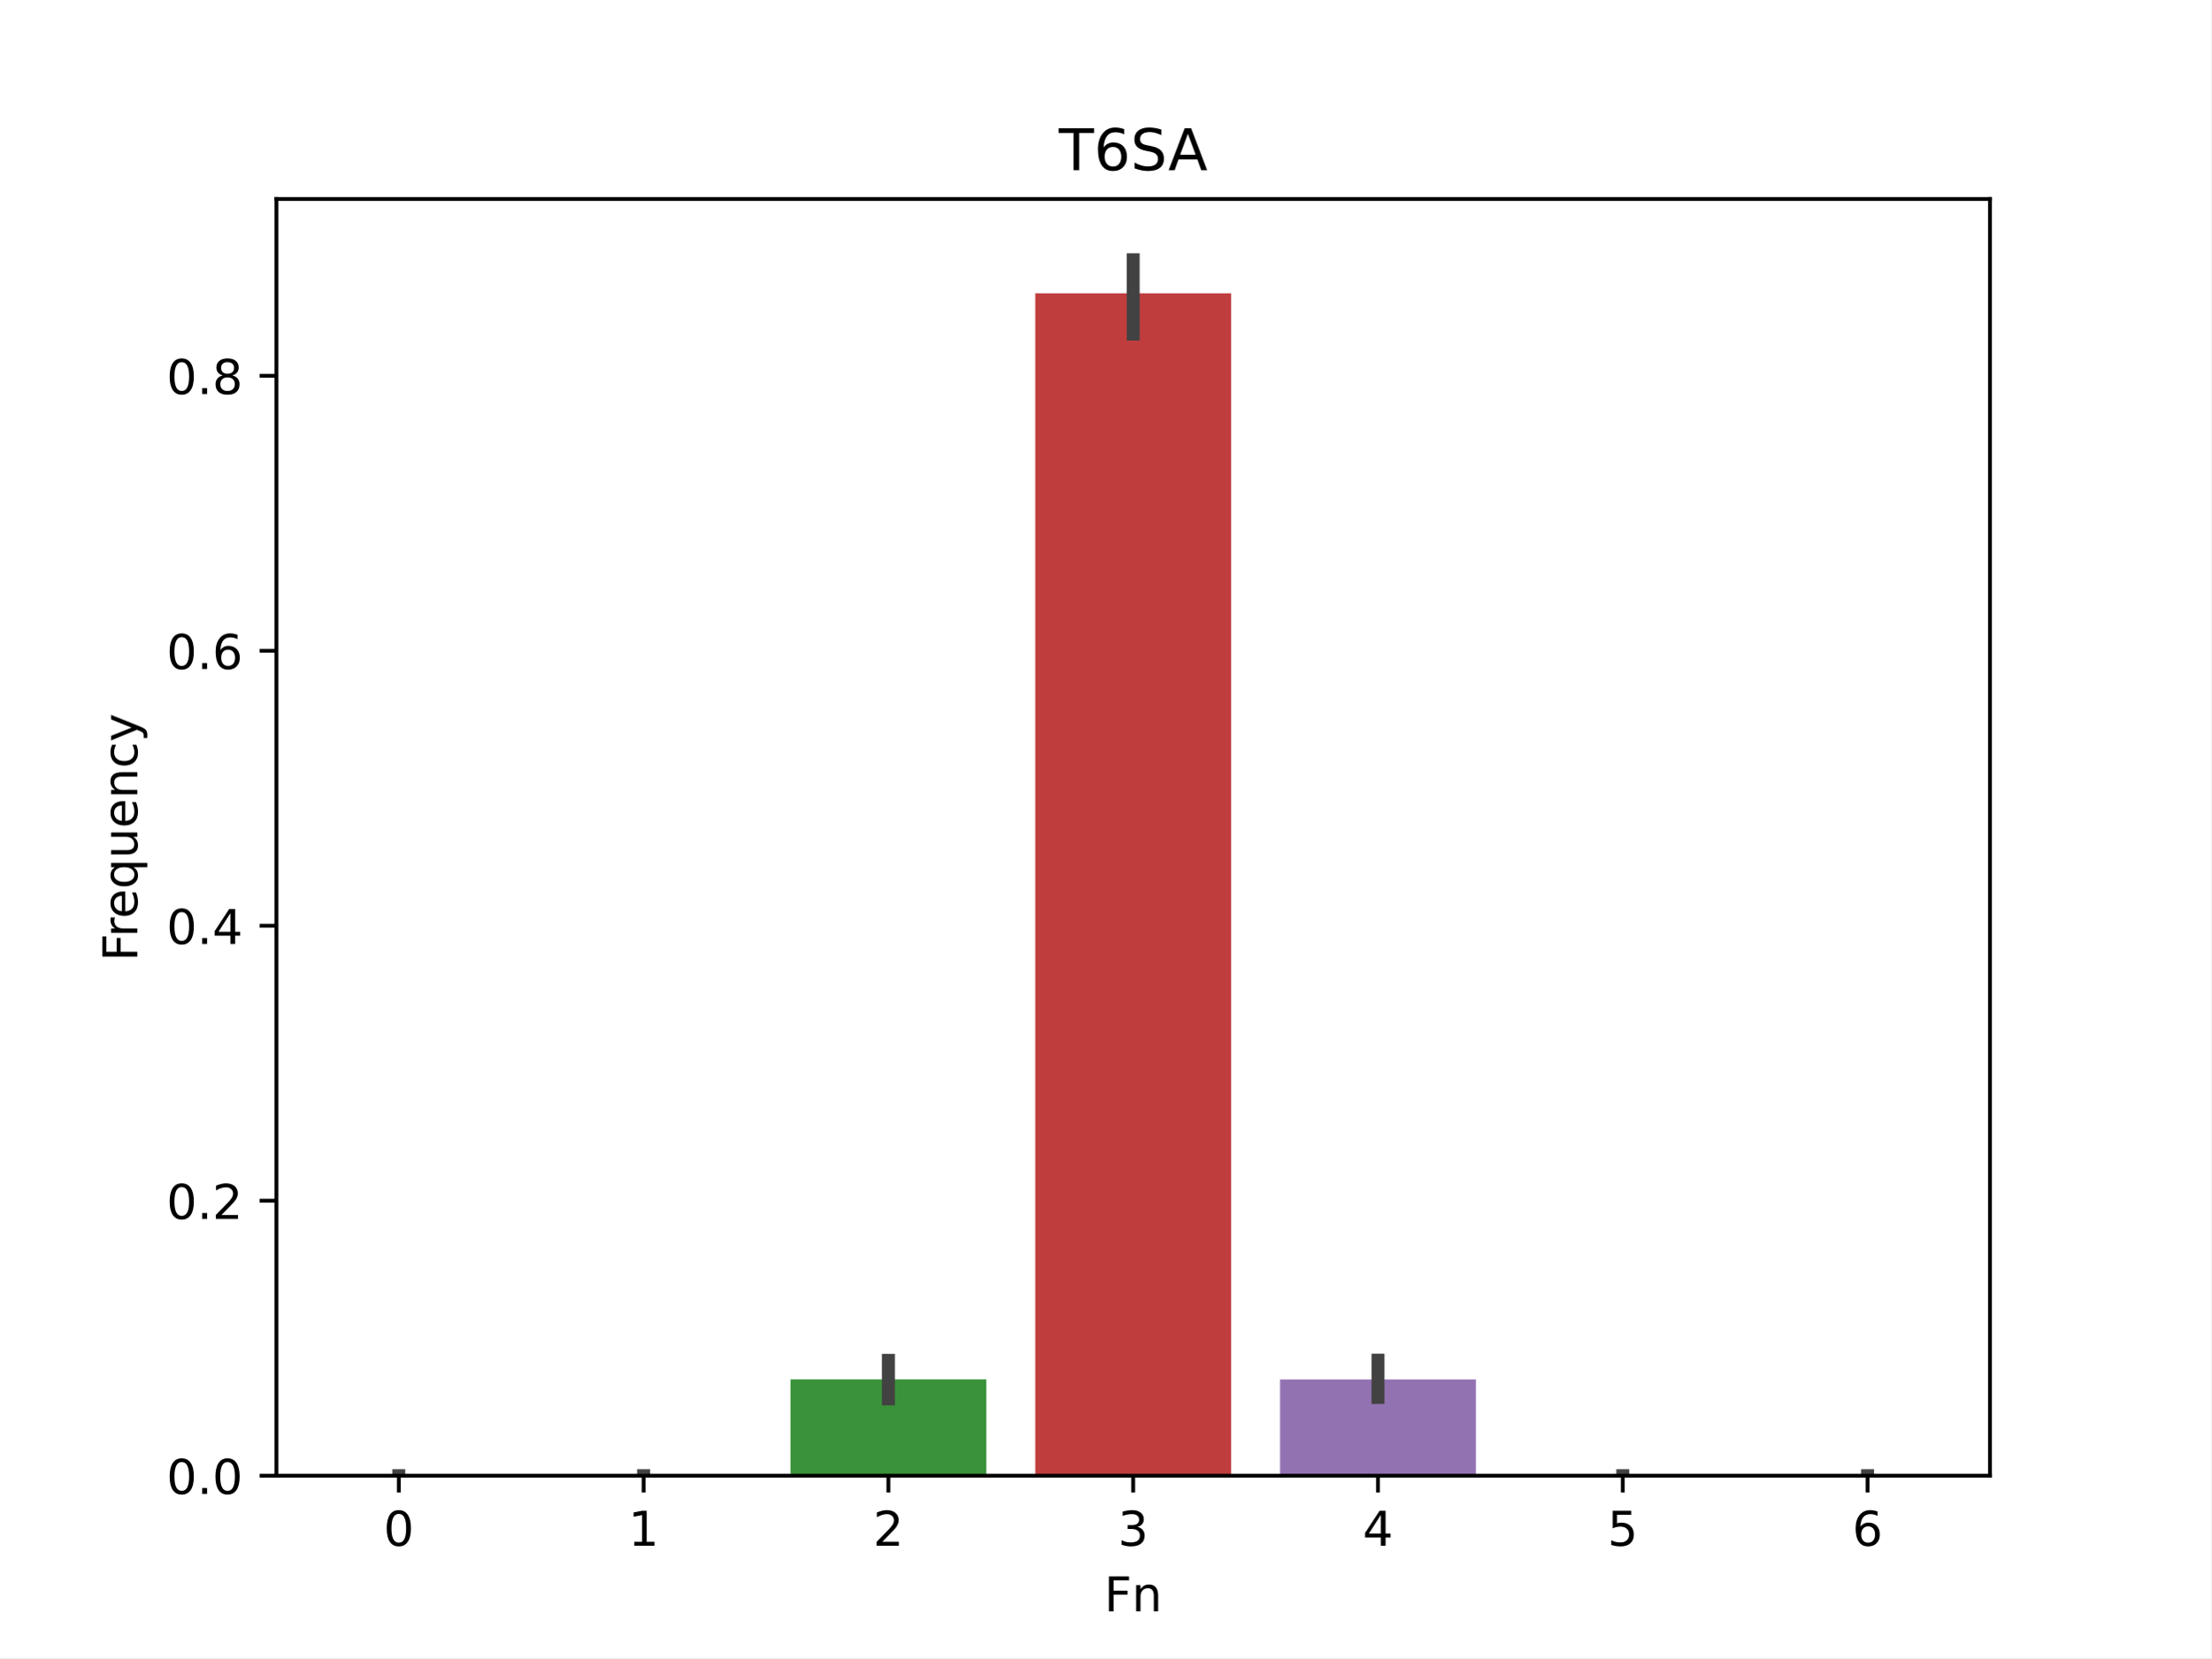
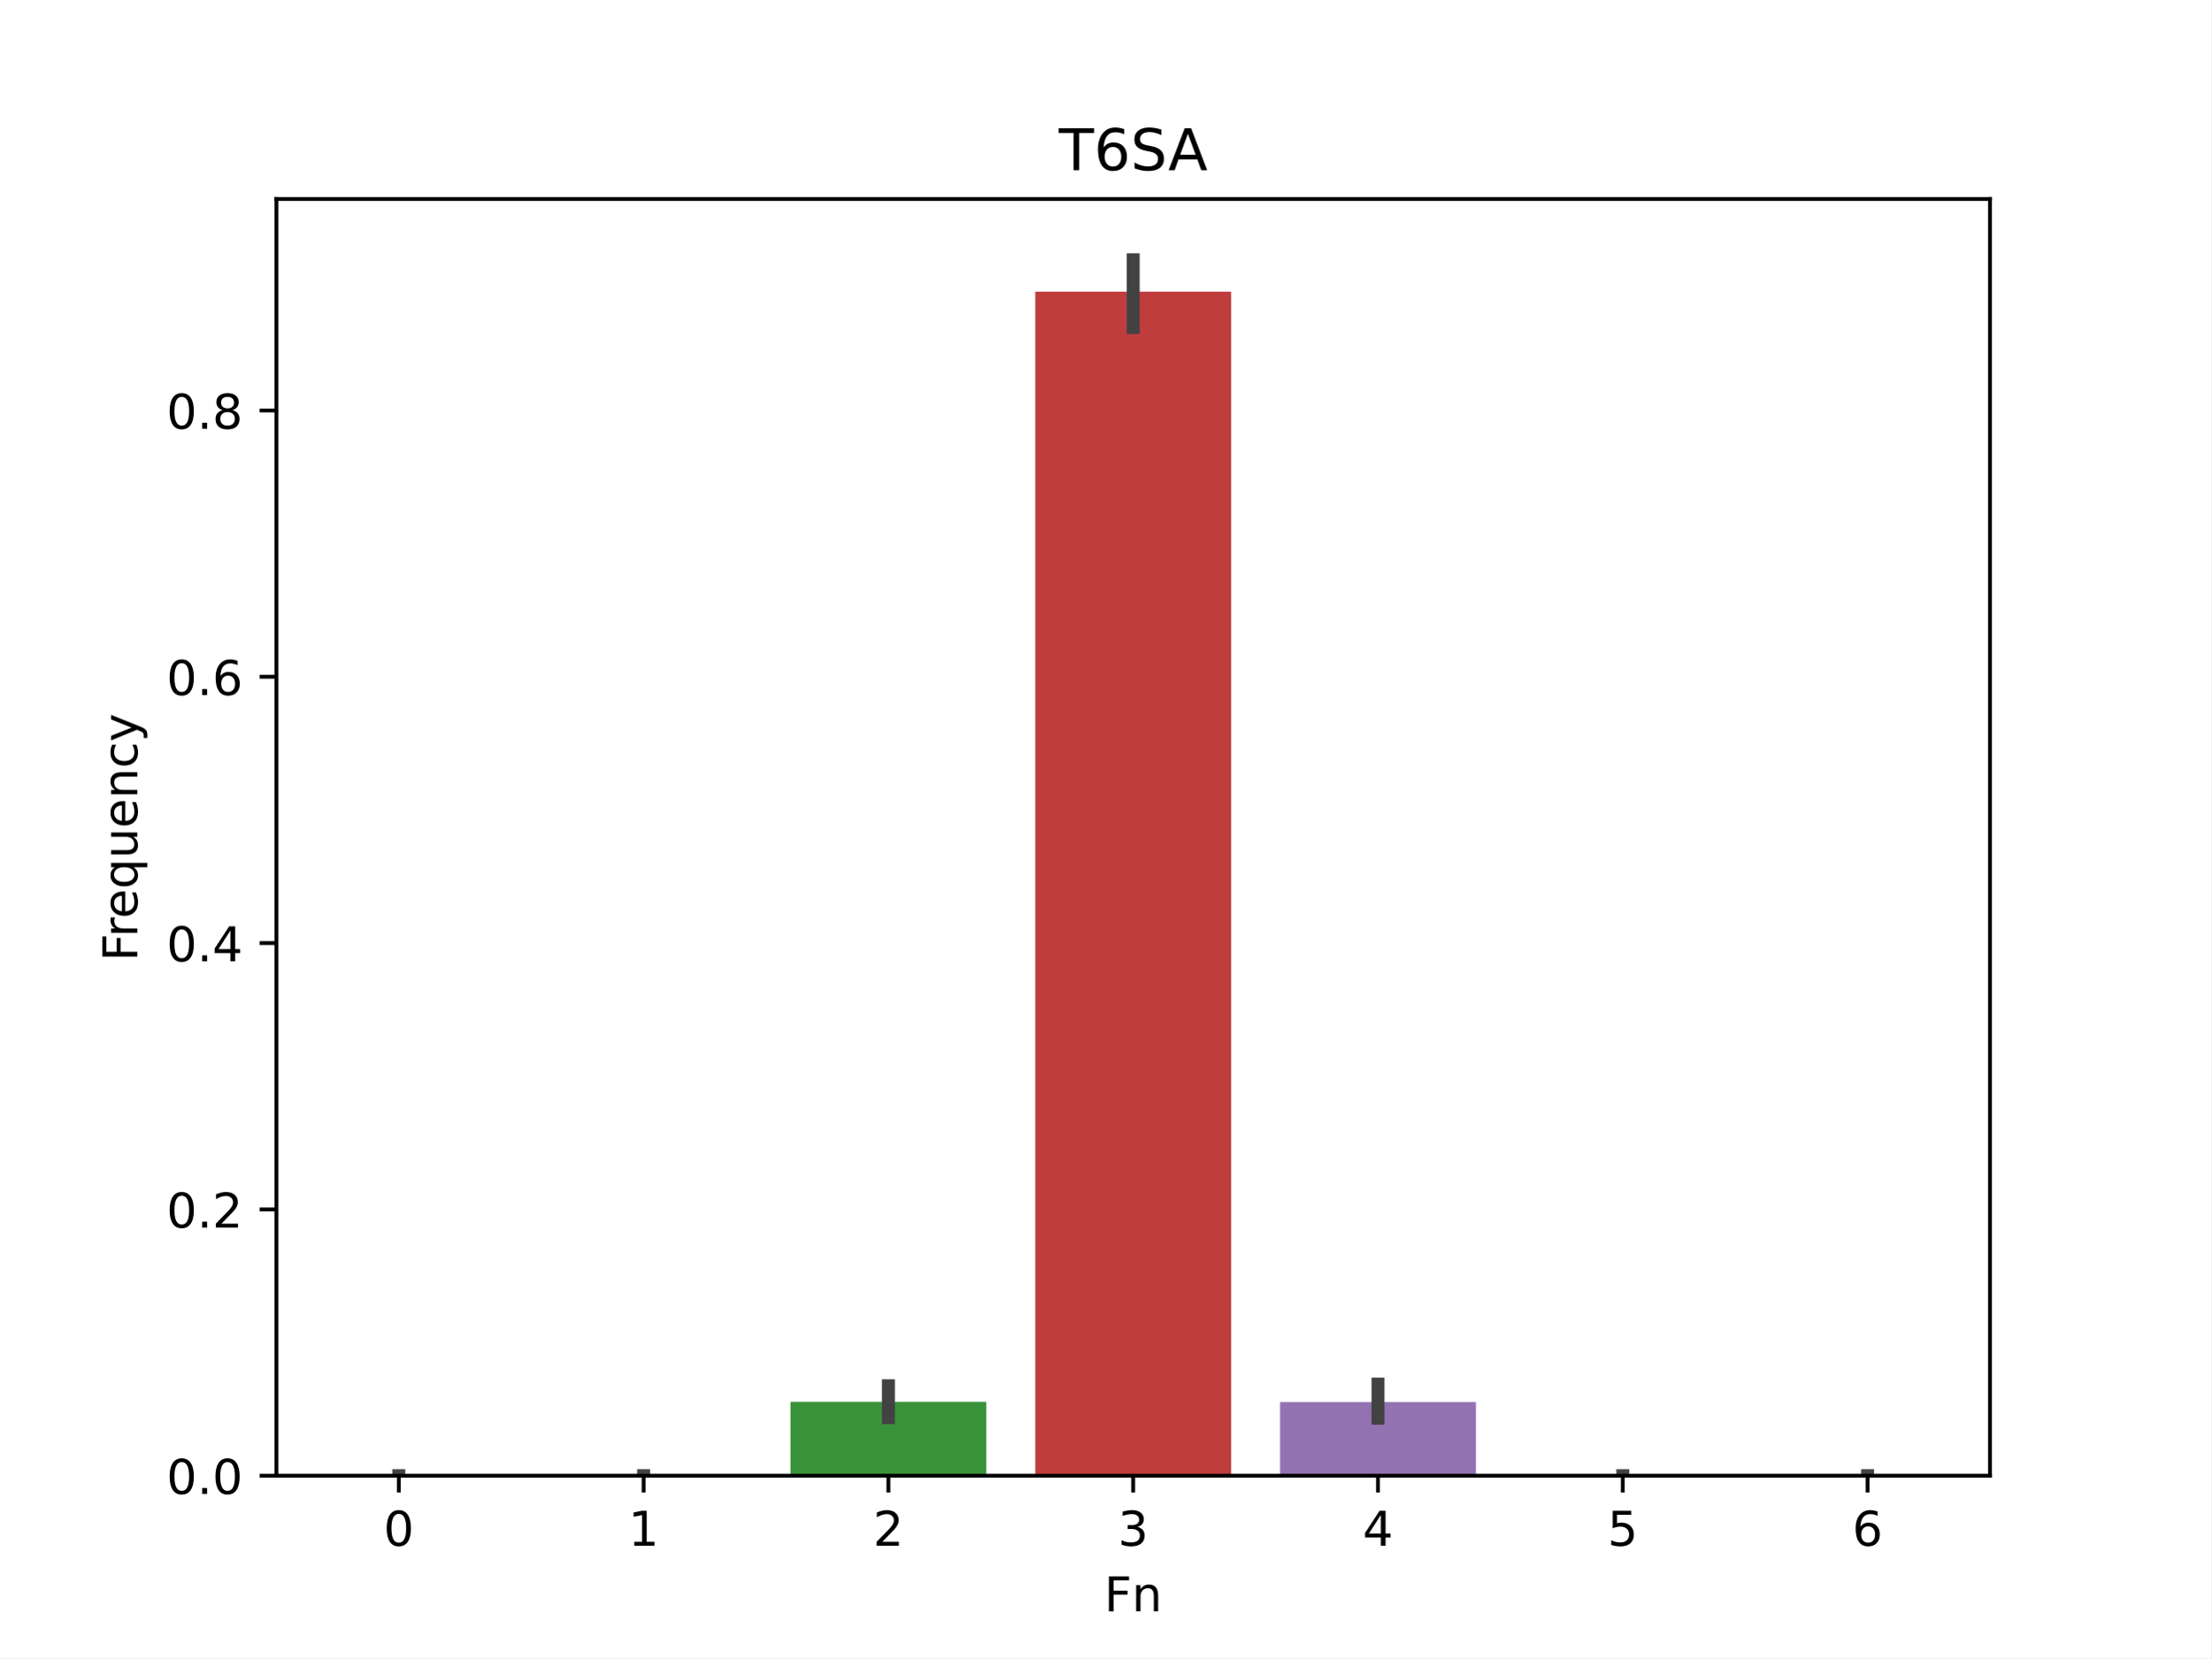
<svg xmlns="http://www.w3.org/2000/svg" xmlns:xlink="http://www.w3.org/1999/xlink" width="460.8pt" height="345.6pt" viewBox="0 0 460.8 345.6" version="1.1">
  <defs>
    <style type="text/css">*{stroke-linejoin: round; stroke-linecap: butt}</style>
  </defs>
  <g id="figure_1">
    <g id="patch_1">
      <path d="M 0 345.6  L 460.8 345.6  L 460.8 0  L 0 0  z " style="fill: #ffffff" />
    </g>
    <g id="axes_1">
      <g id="patch_2">
        <path d="M 57.6 307.584  L 414.72 307.584  L 414.72 41.472  L 57.6 41.472  z " style="fill: #ffffff" />
      </g>
      <g id="patch_3">
        <path d="M 62.702 307.584  L 103.515 307.584  L 103.515 307.584  L 62.702 307.584  z " clip-path="url(#pd09a48f789)" style="fill: #3274a1" />
      </g>
      <g id="patch_4">
        <path d="M 113.719 307.584  L 154.533 307.584  L 154.533 307.584  L 113.719 307.584  z " clip-path="url(#pd09a48f789)" style="fill: #e1812c" />
      </g>
      <g id="patch_5">
-         <path d="M 164.736 307.584  L 205.55 307.584  L 205.55 287.501  L 164.736 287.501  z " clip-path="url(#pd09a48f789)" style="fill: #3a923a" />
+         <path d="M 164.736 307.584  L 205.55 307.584  L 205.55 292.202  L 164.736 292.202  z " clip-path="url(#pd09a48f789)" style="fill: #3a923a" />
      </g>
      <g id="patch_6">
-         <path d="M 215.753 307.584  L 256.567 307.584  L 256.567 61.131  L 215.753 61.131  z " clip-path="url(#pd09a48f789)" style="fill: #c03d3e" />
+         <path d="M 215.753 307.584  L 256.567 307.584  L 256.567 60.786  L 215.753 60.786  z " clip-path="url(#pd09a48f789)" style="fill: #c03d3e" />
      </g>
      <g id="patch_7">
-         <path d="M 266.77 307.584  L 307.584 307.584  L 307.584 287.545  L 266.77 287.545  z " clip-path="url(#pd09a48f789)" style="fill: #9372b2" />
+         <path d="M 266.77 307.584  L 307.584 307.584  L 307.584 292.228  L 266.77 292.228  z " clip-path="url(#pd09a48f789)" style="fill: #9372b2" />
      </g>
      <g id="patch_8">
        <path d="M 317.787 307.584  L 358.601 307.584  L 358.601 307.584  L 317.787 307.584  z " clip-path="url(#pd09a48f789)" style="fill: #845b53" />
      </g>
      <g id="patch_9">
        <path d="M 368.805 307.584  L 409.618 307.584  L 409.618 307.584  L 368.805 307.584  z " clip-path="url(#pd09a48f789)" style="fill: #d684bd" />
      </g>
      <g id="matplotlib.axis_1">
        <g id="xtick_1">
          <g id="line2d_1">
            <defs>
              <path id="m3385fdae1e" d="M 0 0  L 0 3.5  " style="stroke: #000000; stroke-width: 0.8" />
            </defs>
            <g>
              <use xlink:href="#m3385fdae1e" x="83.109" y="307.584" style="stroke: #000000; stroke-width: 0.8" />
            </g>
          </g>
          <g id="text_1">
            <g transform="translate(79.92732 322.1824) scale(0.1 -0.1)">
              <defs>
                <path id="DejaVuSans-30" d="M 2034 4250  Q 1547 4250 1301 3770  Q 1056 3291 1056 2328  Q 1056 1369 1301 889  Q 1547 409 2034 409  Q 2525 409 2770 889  Q 3016 1369 3016 2328  Q 3016 3291 2770 3770  Q 2525 4250 2034 4250  z M 2034 4750  Q 2819 4750 3233 4129  Q 3647 3509 3647 2328  Q 3647 1150 3233 529  Q 2819 -91 2034 -91  Q 1250 -91 836 529  Q 422 1150 422 2328  Q 422 3509 836 4129  Q 1250 4750 2034 4750  z " transform="scale(0.015625)" />
              </defs>
              <use xlink:href="#DejaVuSans-30" />
            </g>
          </g>
        </g>
        <g id="xtick_2">
          <g id="line2d_2">
            <g>
              <use xlink:href="#m3385fdae1e" x="134.126" y="307.584" style="stroke: #000000; stroke-width: 0.8" />
            </g>
          </g>
          <g id="text_2">
            <g transform="translate(130.9445 322.1824) scale(0.1 -0.1)">
              <defs>
                <path id="DejaVuSans-31" d="M 794 531  L 1825 531  L 1825 4091  L 703 3866  L 703 4441  L 1819 4666  L 2450 4666  L 2450 531  L 3481 531  L 3481 0  L 794 0  L 794 531  z " transform="scale(0.015625)" />
              </defs>
              <use xlink:href="#DejaVuSans-31" />
            </g>
          </g>
        </g>
        <g id="xtick_3">
          <g id="line2d_3">
            <g>
              <use xlink:href="#m3385fdae1e" x="185.143" y="307.584" style="stroke: #000000; stroke-width: 0.8" />
            </g>
          </g>
          <g id="text_3">
            <g transform="translate(181.9616 322.1824) scale(0.1 -0.1)">
              <defs>
                <path id="DejaVuSans-32" d="M 1228 531  L 3431 531  L 3431 0  L 469 0  L 469 531  Q 828 903 1448 1529  Q 2069 2156 2228 2338  Q 2531 2678 2651 2914  Q 2772 3150 2772 3378  Q 2772 3750 2511 3984  Q 2250 4219 1831 4219  Q 1534 4219 1204 4116  Q 875 4013 500 3803  L 500 4441  Q 881 4594 1212 4672  Q 1544 4750 1819 4750  Q 2544 4750 2975 4387  Q 3406 4025 3406 3419  Q 3406 3131 3298 2873  Q 3191 2616 2906 2266  Q 2828 2175 2409 1742  Q 1991 1309 1228 531  z " transform="scale(0.015625)" />
              </defs>
              <use xlink:href="#DejaVuSans-32" />
            </g>
          </g>
        </g>
        <g id="xtick_4">
          <g id="line2d_4">
            <g>
              <use xlink:href="#m3385fdae1e" x="236.16" y="307.584" style="stroke: #000000; stroke-width: 0.8" />
            </g>
          </g>
          <g id="text_4">
            <g transform="translate(232.9787 322.1824) scale(0.1 -0.1)">
              <defs>
                <path id="DejaVuSans-33" d="M 2597 2516  Q 3050 2419 3304 2112  Q 3559 1806 3559 1356  Q 3559 666 3084 287  Q 2609 -91 1734 -91  Q 1441 -91 1130 -33  Q 819 25 488 141  L 488 750  Q 750 597 1062 519  Q 1375 441 1716 441  Q 2309 441 2620 675  Q 2931 909 2931 1356  Q 2931 1769 2642 2001  Q 2353 2234 1838 2234  L 1294 2234  L 1294 2753  L 1863 2753  Q 2328 2753 2575 2939  Q 2822 3125 2822 3475  Q 2822 3834 2567 4026  Q 2313 4219 1838 4219  Q 1578 4219 1281 4162  Q 984 4106 628 3988  L 628 4550  Q 988 4650 1302 4700  Q 1616 4750 1894 4750  Q 2613 4750 3031 4423  Q 3450 4097 3450 3541  Q 3450 3153 3228 2886  Q 3006 2619 2597 2516  z " transform="scale(0.015625)" />
              </defs>
              <use xlink:href="#DejaVuSans-33" />
            </g>
          </g>
        </g>
        <g id="xtick_5">
          <g id="line2d_5">
            <g>
              <use xlink:href="#m3385fdae1e" x="287.177" y="307.584" style="stroke: #000000; stroke-width: 0.8" />
            </g>
          </g>
          <g id="text_5">
            <g transform="translate(283.9959 322.1824) scale(0.1 -0.1)">
              <defs>
                <path id="DejaVuSans-34" d="M 2419 4116  L 825 1625  L 2419 1625  L 2419 4116  z M 2253 4666  L 3047 4666  L 3047 1625  L 3713 1625  L 3713 1100  L 3047 1100  L 3047 0  L 2419 0  L 2419 1100  L 313 1100  L 313 1709  L 2253 4666  z " transform="scale(0.015625)" />
              </defs>
              <use xlink:href="#DejaVuSans-34" />
            </g>
          </g>
        </g>
        <g id="xtick_6">
          <g id="line2d_6">
            <g>
              <use xlink:href="#m3385fdae1e" x="338.194" y="307.584" style="stroke: #000000; stroke-width: 0.8" />
            </g>
          </g>
          <g id="text_6">
            <g transform="translate(335.013 322.1824) scale(0.1 -0.1)">
              <defs>
                <path id="DejaVuSans-35" d="M 691 4666  L 3169 4666  L 3169 4134  L 1269 4134  L 1269 2991  Q 1406 3038 1543 3061  Q 1681 3084 1819 3084  Q 2600 3084 3056 2656  Q 3513 2228 3513 1497  Q 3513 744 3044 326  Q 2575 -91 1722 -91  Q 1428 -91 1123 -41  Q 819 9 494 109  L 494 744  Q 775 591 1075 516  Q 1375 441 1709 441  Q 2250 441 2565 725  Q 2881 1009 2881 1497  Q 2881 1984 2565 2268  Q 2250 2553 1709 2553  Q 1456 2553 1204 2497  Q 953 2441 691 2322  L 691 4666  z " transform="scale(0.015625)" />
              </defs>
              <use xlink:href="#DejaVuSans-35" />
            </g>
          </g>
        </g>
        <g id="xtick_7">
          <g id="line2d_7">
            <g>
              <use xlink:href="#m3385fdae1e" x="389.211" y="307.584" style="stroke: #000000; stroke-width: 0.8" />
            </g>
          </g>
          <g id="text_7">
            <g transform="translate(386.0302 322.1824) scale(0.1 -0.1)">
              <defs>
                <path id="DejaVuSans-36" d="M 2113 2584  Q 1688 2584 1439 2293  Q 1191 2003 1191 1497  Q 1191 994 1439 701  Q 1688 409 2113 409  Q 2538 409 2786 701  Q 3034 994 3034 1497  Q 3034 2003 2786 2293  Q 2538 2584 2113 2584  z M 3366 4563  L 3366 3988  Q 3128 4100 2886 4159  Q 2644 4219 2406 4219  Q 1781 4219 1451 3797  Q 1122 3375 1075 2522  Q 1259 2794 1537 2939  Q 1816 3084 2150 3084  Q 2853 3084 3261 2657  Q 3669 2231 3669 1497  Q 3669 778 3244 343  Q 2819 -91 2113 -91  Q 1303 -91 875 529  Q 447 1150 447 2328  Q 447 3434 972 4092  Q 1497 4750 2381 4750  Q 2619 4750 2861 4703  Q 3103 4656 3366 4563  z " transform="scale(0.015625)" />
              </defs>
              <use xlink:href="#DejaVuSans-36" />
            </g>
          </g>
        </g>
        <g id="text_8">
          <g transform="translate(230.1155 335.8606) scale(0.1 -0.1)">
            <defs>
              <path id="DejaVuSans-46" d="M 628 4666  L 3309 4666  L 3309 4134  L 1259 4134  L 1259 2759  L 3109 2759  L 3109 2228  L 1259 2228  L 1259 0  L 628 0  L 628 4666  z " transform="scale(0.015625)" />
              <path id="DejaVuSans-6e" d="M 3513 2113  L 3513 0  L 2938 0  L 2938 2094  Q 2938 2591 2744 2837  Q 2550 3084 2163 3084  Q 1697 3084 1428 2787  Q 1159 2491 1159 1978  L 1159 0  L 581 0  L 581 3500  L 1159 3500  L 1159 2956  Q 1366 3272 1645 3428  Q 1925 3584 2291 3584  Q 2894 3584 3203 3211  Q 3513 2838 3513 2113  z " transform="scale(0.015625)" />
            </defs>
            <use xlink:href="#DejaVuSans-46" />
            <use xlink:href="#DejaVuSans-6e" x="57.52" />
          </g>
        </g>
      </g>
      <g id="matplotlib.axis_2">
        <g id="ytick_1">
          <g id="line2d_8">
            <defs>
              <path id="ma600d9e374" d="M 0 0  L -3.5 0  " style="stroke: #000000; stroke-width: 0.8" />
            </defs>
            <g>
              <use xlink:href="#ma600d9e374" x="57.6" y="307.584" style="stroke: #000000; stroke-width: 0.8" />
            </g>
          </g>
          <g id="text_9">
            <g transform="translate(34.69687 311.3832) scale(0.1 -0.1)">
              <defs>
                <path id="DejaVuSans-2e" d="M 684 794  L 1344 794  L 1344 0  L 684 0  L 684 794  z " transform="scale(0.015625)" />
              </defs>
              <use xlink:href="#DejaVuSans-30" />
              <use xlink:href="#DejaVuSans-2e" x="63.623" />
              <use xlink:href="#DejaVuSans-30" x="95.41" />
            </g>
          </g>
        </g>
        <g id="ytick_2">
          <g id="line2d_9">
            <g>
-               <use xlink:href="#ma600d9e374" x="57.6" y="250.269" style="stroke: #000000; stroke-width: 0.8" />
+               <use xlink:href="#ma600d9e374" x="57.6" y="252.077" style="stroke: #000000; stroke-width: 0.8" />
            </g>
          </g>
          <g id="text_10">
-             <g transform="translate(34.69687 254.0683) scale(0.1 -0.1)">
+             <g transform="translate(34.69687 255.8758) scale(0.1 -0.1)">
              <use xlink:href="#DejaVuSans-30" />
              <use xlink:href="#DejaVuSans-2e" x="63.623" />
              <use xlink:href="#DejaVuSans-32" x="95.41" />
            </g>
          </g>
        </g>
        <g id="ytick_3">
          <g id="line2d_10">
            <g>
-               <use xlink:href="#ma600d9e374" x="57.6" y="192.954" style="stroke: #000000; stroke-width: 0.8" />
+               <use xlink:href="#ma600d9e374" x="57.6" y="196.569" style="stroke: #000000; stroke-width: 0.8" />
            </g>
          </g>
          <g id="text_11">
-             <g transform="translate(34.69687 196.7533) scale(0.1 -0.1)">
+             <g transform="translate(34.69687 200.3684) scale(0.1 -0.1)">
              <use xlink:href="#DejaVuSans-30" />
              <use xlink:href="#DejaVuSans-2e" x="63.623" />
              <use xlink:href="#DejaVuSans-34" x="95.41" />
            </g>
          </g>
        </g>
        <g id="ytick_4">
          <g id="line2d_11">
            <g>
-               <use xlink:href="#ma600d9e374" x="57.6" y="135.639" style="stroke: #000000; stroke-width: 0.8" />
+               <use xlink:href="#ma600d9e374" x="57.6" y="141.062" style="stroke: #000000; stroke-width: 0.8" />
            </g>
          </g>
          <g id="text_12">
-             <g transform="translate(34.69687 139.4383) scale(0.1 -0.1)">
+             <g transform="translate(34.69687 144.861) scale(0.1 -0.1)">
              <use xlink:href="#DejaVuSans-30" />
              <use xlink:href="#DejaVuSans-2e" x="63.623" />
              <use xlink:href="#DejaVuSans-36" x="95.41" />
            </g>
          </g>
        </g>
        <g id="ytick_5">
          <g id="line2d_12">
            <g>
-               <use xlink:href="#ma600d9e374" x="57.6" y="78.324" style="stroke: #000000; stroke-width: 0.8" />
+               <use xlink:href="#ma600d9e374" x="57.6" y="85.554" style="stroke: #000000; stroke-width: 0.8" />
            </g>
          </g>
          <g id="text_13">
-             <g transform="translate(34.69687 82.12336) scale(0.1 -0.1)">
+             <g transform="translate(34.69687 89.35361) scale(0.1 -0.1)">
              <defs>
                <path id="DejaVuSans-38" d="M 2034 2216  Q 1584 2216 1326 1975  Q 1069 1734 1069 1313  Q 1069 891 1326 650  Q 1584 409 2034 409  Q 2484 409 2743 651  Q 3003 894 3003 1313  Q 3003 1734 2745 1975  Q 2488 2216 2034 2216  z M 1403 2484  Q 997 2584 770 2862  Q 544 3141 544 3541  Q 544 4100 942 4425  Q 1341 4750 2034 4750  Q 2731 4750 3128 4425  Q 3525 4100 3525 3541  Q 3525 3141 3298 2862  Q 3072 2584 2669 2484  Q 3125 2378 3379 2068  Q 3634 1759 3634 1313  Q 3634 634 3220 271  Q 2806 -91 2034 -91  Q 1263 -91 848 271  Q 434 634 434 1313  Q 434 1759 690 2068  Q 947 2378 1403 2484  z M 1172 3481  Q 1172 3119 1398 2916  Q 1625 2713 2034 2713  Q 2441 2713 2670 2916  Q 2900 3119 2900 3481  Q 2900 3844 2670 4047  Q 2441 4250 2034 4250  Q 1625 4250 1398 4047  Q 1172 3844 1172 3481  z " transform="scale(0.015625)" />
              </defs>
              <use xlink:href="#DejaVuSans-30" />
              <use xlink:href="#DejaVuSans-2e" x="63.623" />
              <use xlink:href="#DejaVuSans-38" x="95.41" />
            </g>
          </g>
        </g>
        <g id="text_14">
          <g transform="translate(28.61719 200.3577) rotate(-90) scale(0.1 -0.1)">
            <defs>
              <path id="DejaVuSans-72" d="M 2631 2963  Q 2534 3019 2420 3045  Q 2306 3072 2169 3072  Q 1681 3072 1420 2755  Q 1159 2438 1159 1844  L 1159 0  L 581 0  L 581 3500  L 1159 3500  L 1159 2956  Q 1341 3275 1631 3429  Q 1922 3584 2338 3584  Q 2397 3584 2469 3576  Q 2541 3569 2628 3553  L 2631 2963  z " transform="scale(0.015625)" />
              <path id="DejaVuSans-65" d="M 3597 1894  L 3597 1613  L 953 1613  Q 991 1019 1311 708  Q 1631 397 2203 397  Q 2534 397 2845 478  Q 3156 559 3463 722  L 3463 178  Q 3153 47 2828 -22  Q 2503 -91 2169 -91  Q 1331 -91 842 396  Q 353 884 353 1716  Q 353 2575 817 3079  Q 1281 3584 2069 3584  Q 2775 3584 3186 3129  Q 3597 2675 3597 1894  z M 3022 2063  Q 3016 2534 2758 2815  Q 2500 3097 2075 3097  Q 1594 3097 1305 2825  Q 1016 2553 972 2059  L 3022 2063  z " transform="scale(0.015625)" />
              <path id="DejaVuSans-71" d="M 947 1747  Q 947 1113 1208 752  Q 1469 391 1925 391  Q 2381 391 2643 752  Q 2906 1113 2906 1747  Q 2906 2381 2643 2742  Q 2381 3103 1925 3103  Q 1469 3103 1208 2742  Q 947 2381 947 1747  z M 2906 525  Q 2725 213 2448 61  Q 2172 -91 1784 -91  Q 1150 -91 751 415  Q 353 922 353 1747  Q 353 2572 751 3078  Q 1150 3584 1784 3584  Q 2172 3584 2448 3432  Q 2725 3281 2906 2969  L 2906 3500  L 3481 3500  L 3481 -1331  L 2906 -1331  L 2906 525  z " transform="scale(0.015625)" />
              <path id="DejaVuSans-75" d="M 544 1381  L 544 3500  L 1119 3500  L 1119 1403  Q 1119 906 1312 657  Q 1506 409 1894 409  Q 2359 409 2629 706  Q 2900 1003 2900 1516  L 2900 3500  L 3475 3500  L 3475 0  L 2900 0  L 2900 538  Q 2691 219 2414 64  Q 2138 -91 1772 -91  Q 1169 -91 856 284  Q 544 659 544 1381  z M 1991 3584  L 1991 3584  z " transform="scale(0.015625)" />
              <path id="DejaVuSans-63" d="M 3122 3366  L 3122 2828  Q 2878 2963 2633 3030  Q 2388 3097 2138 3097  Q 1578 3097 1268 2742  Q 959 2388 959 1747  Q 959 1106 1268 751  Q 1578 397 2138 397  Q 2388 397 2633 464  Q 2878 531 3122 666  L 3122 134  Q 2881 22 2623 -34  Q 2366 -91 2075 -91  Q 1284 -91 818 406  Q 353 903 353 1747  Q 353 2603 823 3093  Q 1294 3584 2113 3584  Q 2378 3584 2631 3529  Q 2884 3475 3122 3366  z " transform="scale(0.015625)" />
              <path id="DejaVuSans-79" d="M 2059 -325  Q 1816 -950 1584 -1140  Q 1353 -1331 966 -1331  L 506 -1331  L 506 -850  L 844 -850  Q 1081 -850 1212 -737  Q 1344 -625 1503 -206  L 1606 56  L 191 3500  L 800 3500  L 1894 763  L 2988 3500  L 3597 3500  L 2059 -325  z " transform="scale(0.015625)" />
            </defs>
            <use xlink:href="#DejaVuSans-46" />
            <use xlink:href="#DejaVuSans-72" x="50.27" />
            <use xlink:href="#DejaVuSans-65" x="89.133" />
            <use xlink:href="#DejaVuSans-71" x="150.656" />
            <use xlink:href="#DejaVuSans-75" x="214.133" />
            <use xlink:href="#DejaVuSans-65" x="277.512" />
            <use xlink:href="#DejaVuSans-6e" x="339.035" />
            <use xlink:href="#DejaVuSans-63" x="402.414" />
            <use xlink:href="#DejaVuSans-79" x="457.395" />
          </g>
        </g>
      </g>
      <g id="line2d_13">
        <path d="M 83.109 307.584  L 83.109 307.584  " clip-path="url(#pd09a48f789)" style="fill: none; stroke: #424242; stroke-width: 2.7; stroke-linecap: square" />
      </g>
      <g id="line2d_14">
        <path d="M 134.126 307.584  L 134.126 307.584  " clip-path="url(#pd09a48f789)" style="fill: none; stroke: #424242; stroke-width: 2.7; stroke-linecap: square" />
      </g>
      <g id="line2d_15">
-         <path d="M 185.143 291.576  L 185.143 283.55  " clip-path="url(#pd09a48f789)" style="fill: none; stroke: #424242; stroke-width: 2.7; stroke-linecap: square" />
+         <path d="M 185.143 295.474  L 185.143 288.823  " clip-path="url(#pd09a48f789)" style="fill: none; stroke: #424242; stroke-width: 2.7; stroke-linecap: square" />
      </g>
      <g id="line2d_16">
-         <path d="M 236.16 69.62  L 236.16 54.144  " clip-path="url(#pd09a48f789)" style="fill: none; stroke: #424242; stroke-width: 2.7; stroke-linecap: square" />
+         <path d="M 236.16 68.276  L 236.16 54.144  " clip-path="url(#pd09a48f789)" style="fill: none; stroke: #424242; stroke-width: 2.7; stroke-linecap: square" />
      </g>
      <g id="line2d_17">
-         <path d="M 287.177 291.276  L 287.177 283.492  " clip-path="url(#pd09a48f789)" style="fill: none; stroke: #424242; stroke-width: 2.7; stroke-linecap: square" />
+         <path d="M 287.177 295.607  L 287.177 288.487  " clip-path="url(#pd09a48f789)" style="fill: none; stroke: #424242; stroke-width: 2.7; stroke-linecap: square" />
      </g>
      <g id="line2d_18">
        <path d="M 338.194 307.584  L 338.194 307.584  " clip-path="url(#pd09a48f789)" style="fill: none; stroke: #424242; stroke-width: 2.7; stroke-linecap: square" />
      </g>
      <g id="line2d_19">
        <path d="M 389.211 307.584  L 389.211 307.584  " clip-path="url(#pd09a48f789)" style="fill: none; stroke: #424242; stroke-width: 2.7; stroke-linecap: square" />
      </g>
      <g id="patch_10">
        <path d="M 57.6 307.584  L 57.6 41.472  " style="fill: none; stroke: #000000; stroke-width: 0.8; stroke-linejoin: miter; stroke-linecap: square" />
      </g>
      <g id="patch_11">
        <path d="M 414.72 307.584  L 414.72 41.472  " style="fill: none; stroke: #000000; stroke-width: 0.8; stroke-linejoin: miter; stroke-linecap: square" />
      </g>
      <g id="patch_12">
        <path d="M 57.6 307.584  L 414.72 307.584  " style="fill: none; stroke: #000000; stroke-width: 0.8; stroke-linejoin: miter; stroke-linecap: square" />
      </g>
      <g id="patch_13">
        <path d="M 57.6 41.472  L 414.72 41.472  " style="fill: none; stroke: #000000; stroke-width: 0.8; stroke-linejoin: miter; stroke-linecap: square" />
      </g>
      <g id="text_15">
        <g transform="translate(220.6519 35.472) scale(0.12 -0.12)">
          <defs>
            <path id="DejaVuSans-54" d="M -19 4666  L 3928 4666  L 3928 4134  L 2272 4134  L 2272 0  L 1638 0  L 1638 4134  L -19 4134  L -19 4666  z " transform="scale(0.015625)" />
            <path id="DejaVuSans-53" d="M 3425 4513  L 3425 3897  Q 3066 4069 2747 4153  Q 2428 4238 2131 4238  Q 1616 4238 1336 4038  Q 1056 3838 1056 3469  Q 1056 3159 1242 3001  Q 1428 2844 1947 2747  L 2328 2669  Q 3034 2534 3370 2195  Q 3706 1856 3706 1288  Q 3706 609 3251 259  Q 2797 -91 1919 -91  Q 1588 -91 1214 -16  Q 841 59 441 206  L 441 856  Q 825 641 1194 531  Q 1563 422 1919 422  Q 2459 422 2753 634  Q 3047 847 3047 1241  Q 3047 1584 2836 1778  Q 2625 1972 2144 2069  L 1759 2144  Q 1053 2284 737 2584  Q 422 2884 422 3419  Q 422 4038 858 4394  Q 1294 4750 2059 4750  Q 2388 4750 2728 4690  Q 3069 4631 3425 4513  z " transform="scale(0.015625)" />
            <path id="DejaVuSans-41" d="M 2188 4044  L 1331 1722  L 3047 1722  L 2188 4044  z M 1831 4666  L 2547 4666  L 4325 0  L 3669 0  L 3244 1197  L 1141 1197  L 716 0  L 50 0  L 1831 4666  z " transform="scale(0.015625)" />
          </defs>
          <use xlink:href="#DejaVuSans-54" />
          <use xlink:href="#DejaVuSans-36" x="61.084" />
          <use xlink:href="#DejaVuSans-53" x="124.707" />
          <use xlink:href="#DejaVuSans-41" x="190.059" />
        </g>
      </g>
    </g>
  </g>
  <defs>
    <clipPath id="pd09a48f789">
      <rect x="57.6" y="41.472" width="357.12" height="266.112" />
    </clipPath>
  </defs>
</svg>
